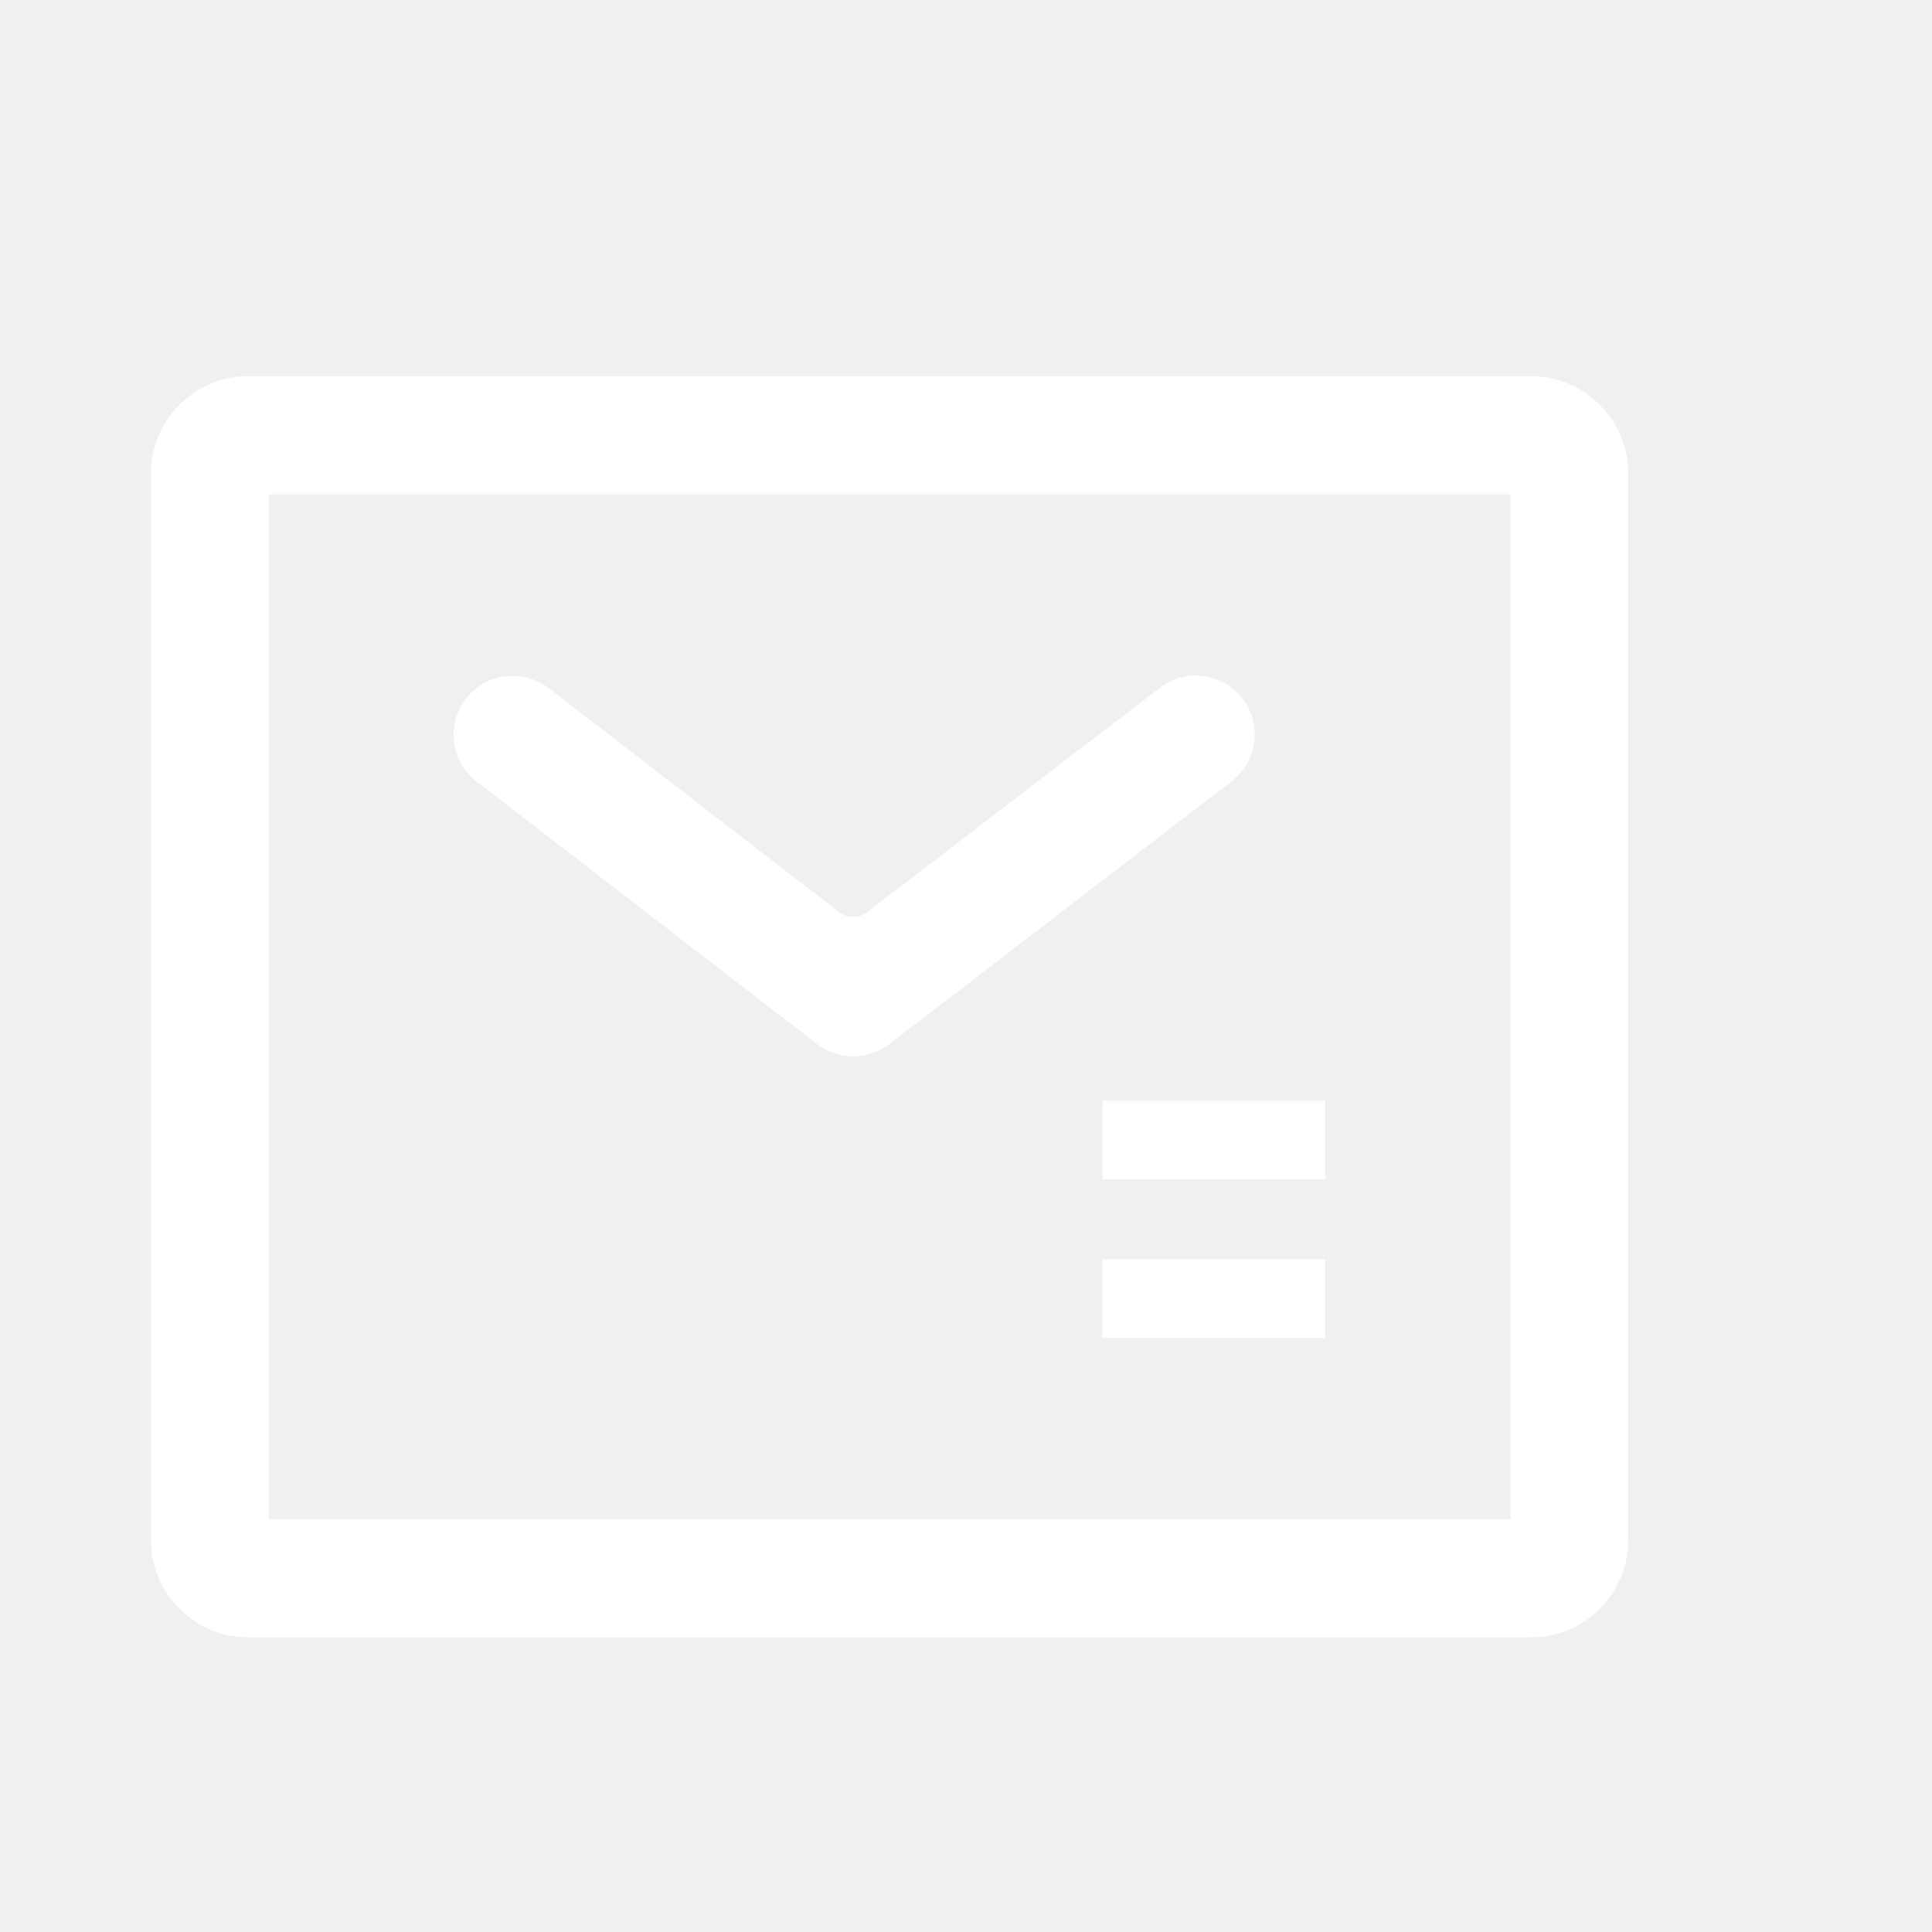
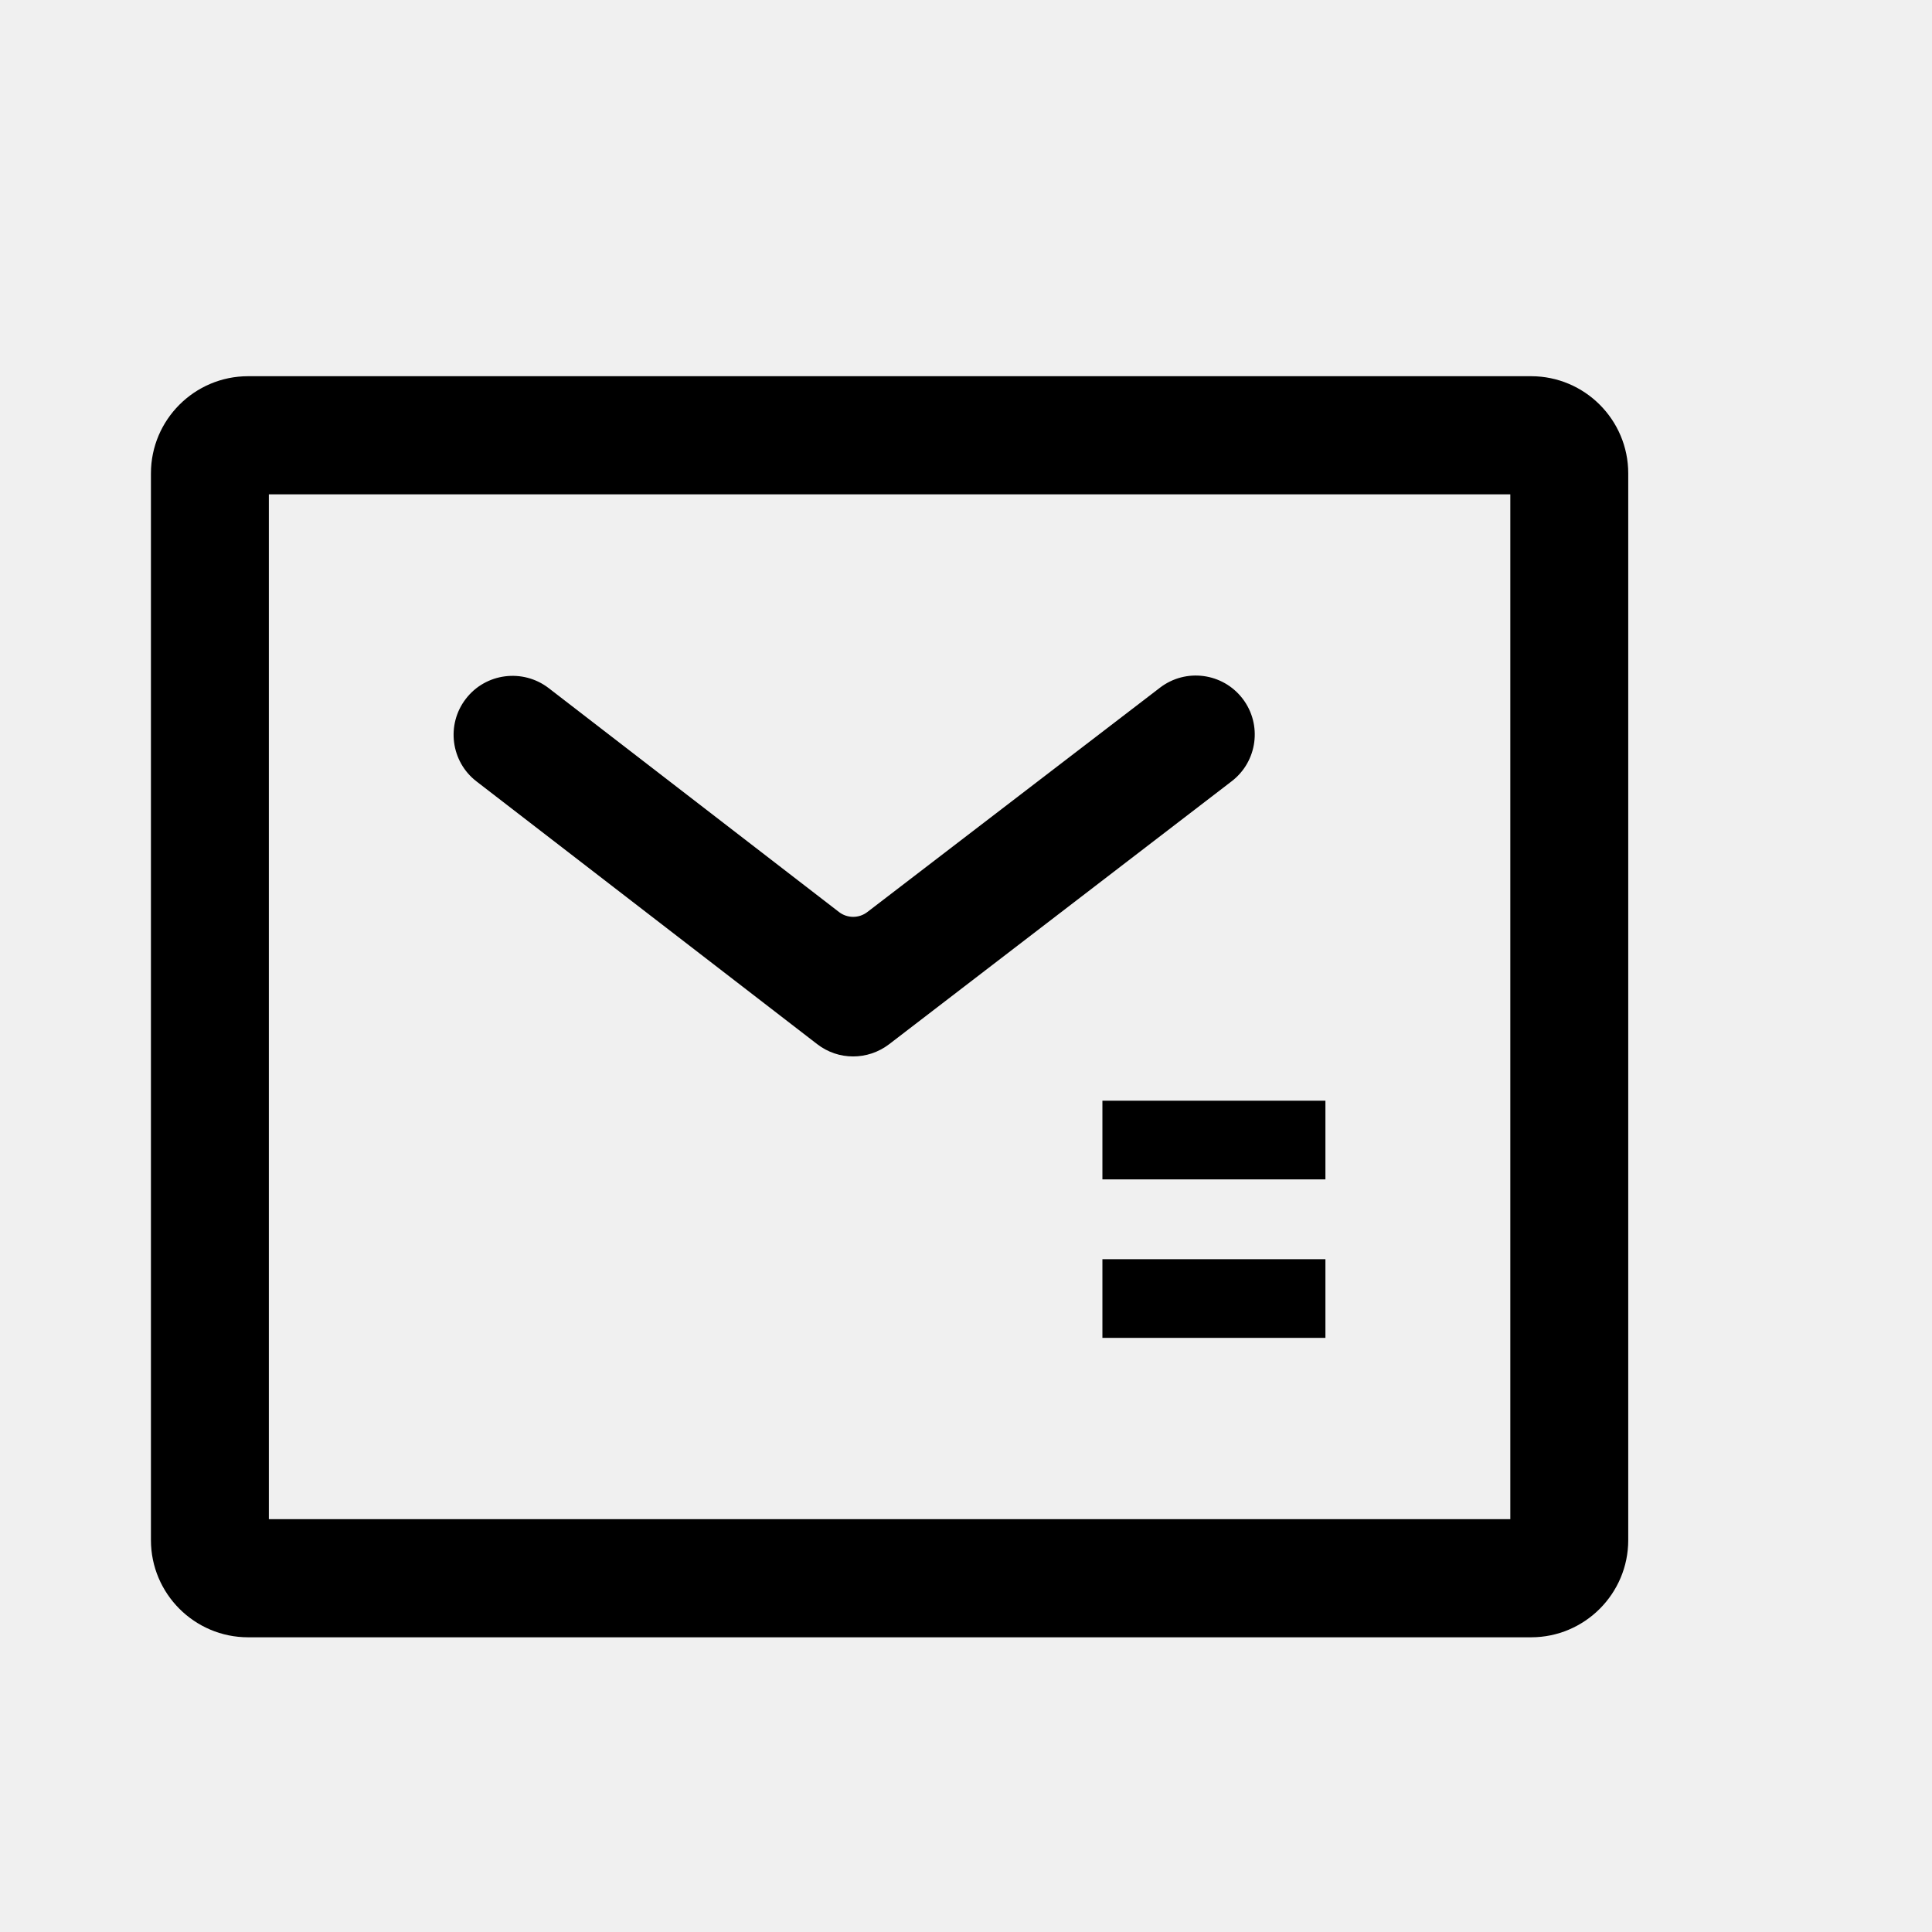
<svg xmlns="http://www.w3.org/2000/svg" class="icon" viewBox="0 0 1024 1024" version="1.1" width="200" height="200">
-   <path d="M811.5 867.8h-680c-28.4 0-51.5-23.1-51.5-51.5V250.9c0-28.4 23.1-51.5 51.5-51.5h680c28.4 0 51.5 23.1 51.5 51.5v565.4c0 28.4-23.1 51.5-51.5 51.5z m-669-62.6h658V262h-658v543.2z" fill="#ffffff" />
-   <path d="M433.1 553.4L252.6 414.2c-13.7-10.5-16.2-30.2-5.7-43.8 10.5-13.7 30.2-16.2 43.9-5.7l153.9 118.7c4.4 3.4 10.6 3.4 15 0l155.1-118.9c13.7-10.5 33.3-7.9 43.8 5.8s7.9 33.3-5.8 43.8L471.2 553.5c-11.3 8.6-26.9 8.6-38.1-0.1z" fill="#ffffff" />
-   <path d="M584.3 583.4h118.2v41.7H584.3zM584.3 667.4h118.2v41.7H584.3z" fill="#ffffff" />
+   <path d="M811.5 867.8h-680c-28.4 0-51.5-23.1-51.5-51.5V250.9c0-28.4 23.1-51.5 51.5-51.5h680c28.4 0 51.5 23.1 51.5 51.5v565.4c0 28.4-23.1 51.5-51.5 51.5z m-669-62.6h658V262h-658v543.2z" />
+   <path d="M433.1 553.4L252.6 414.2c-13.7-10.5-16.2-30.2-5.7-43.8 10.5-13.7 30.2-16.2 43.9-5.7l153.9 118.7c4.4 3.4 10.6 3.4 15 0l155.1-118.9c13.7-10.5 33.3-7.9 43.8 5.8s7.9 33.3-5.8 43.8L471.2 553.5c-11.3 8.6-26.9 8.6-38.1-0.1z" />
+   <path d="M584.3 583.4h118.2v41.7H584.3zM584.3 667.4h118.2v41.7H584.3z" />
</svg>
